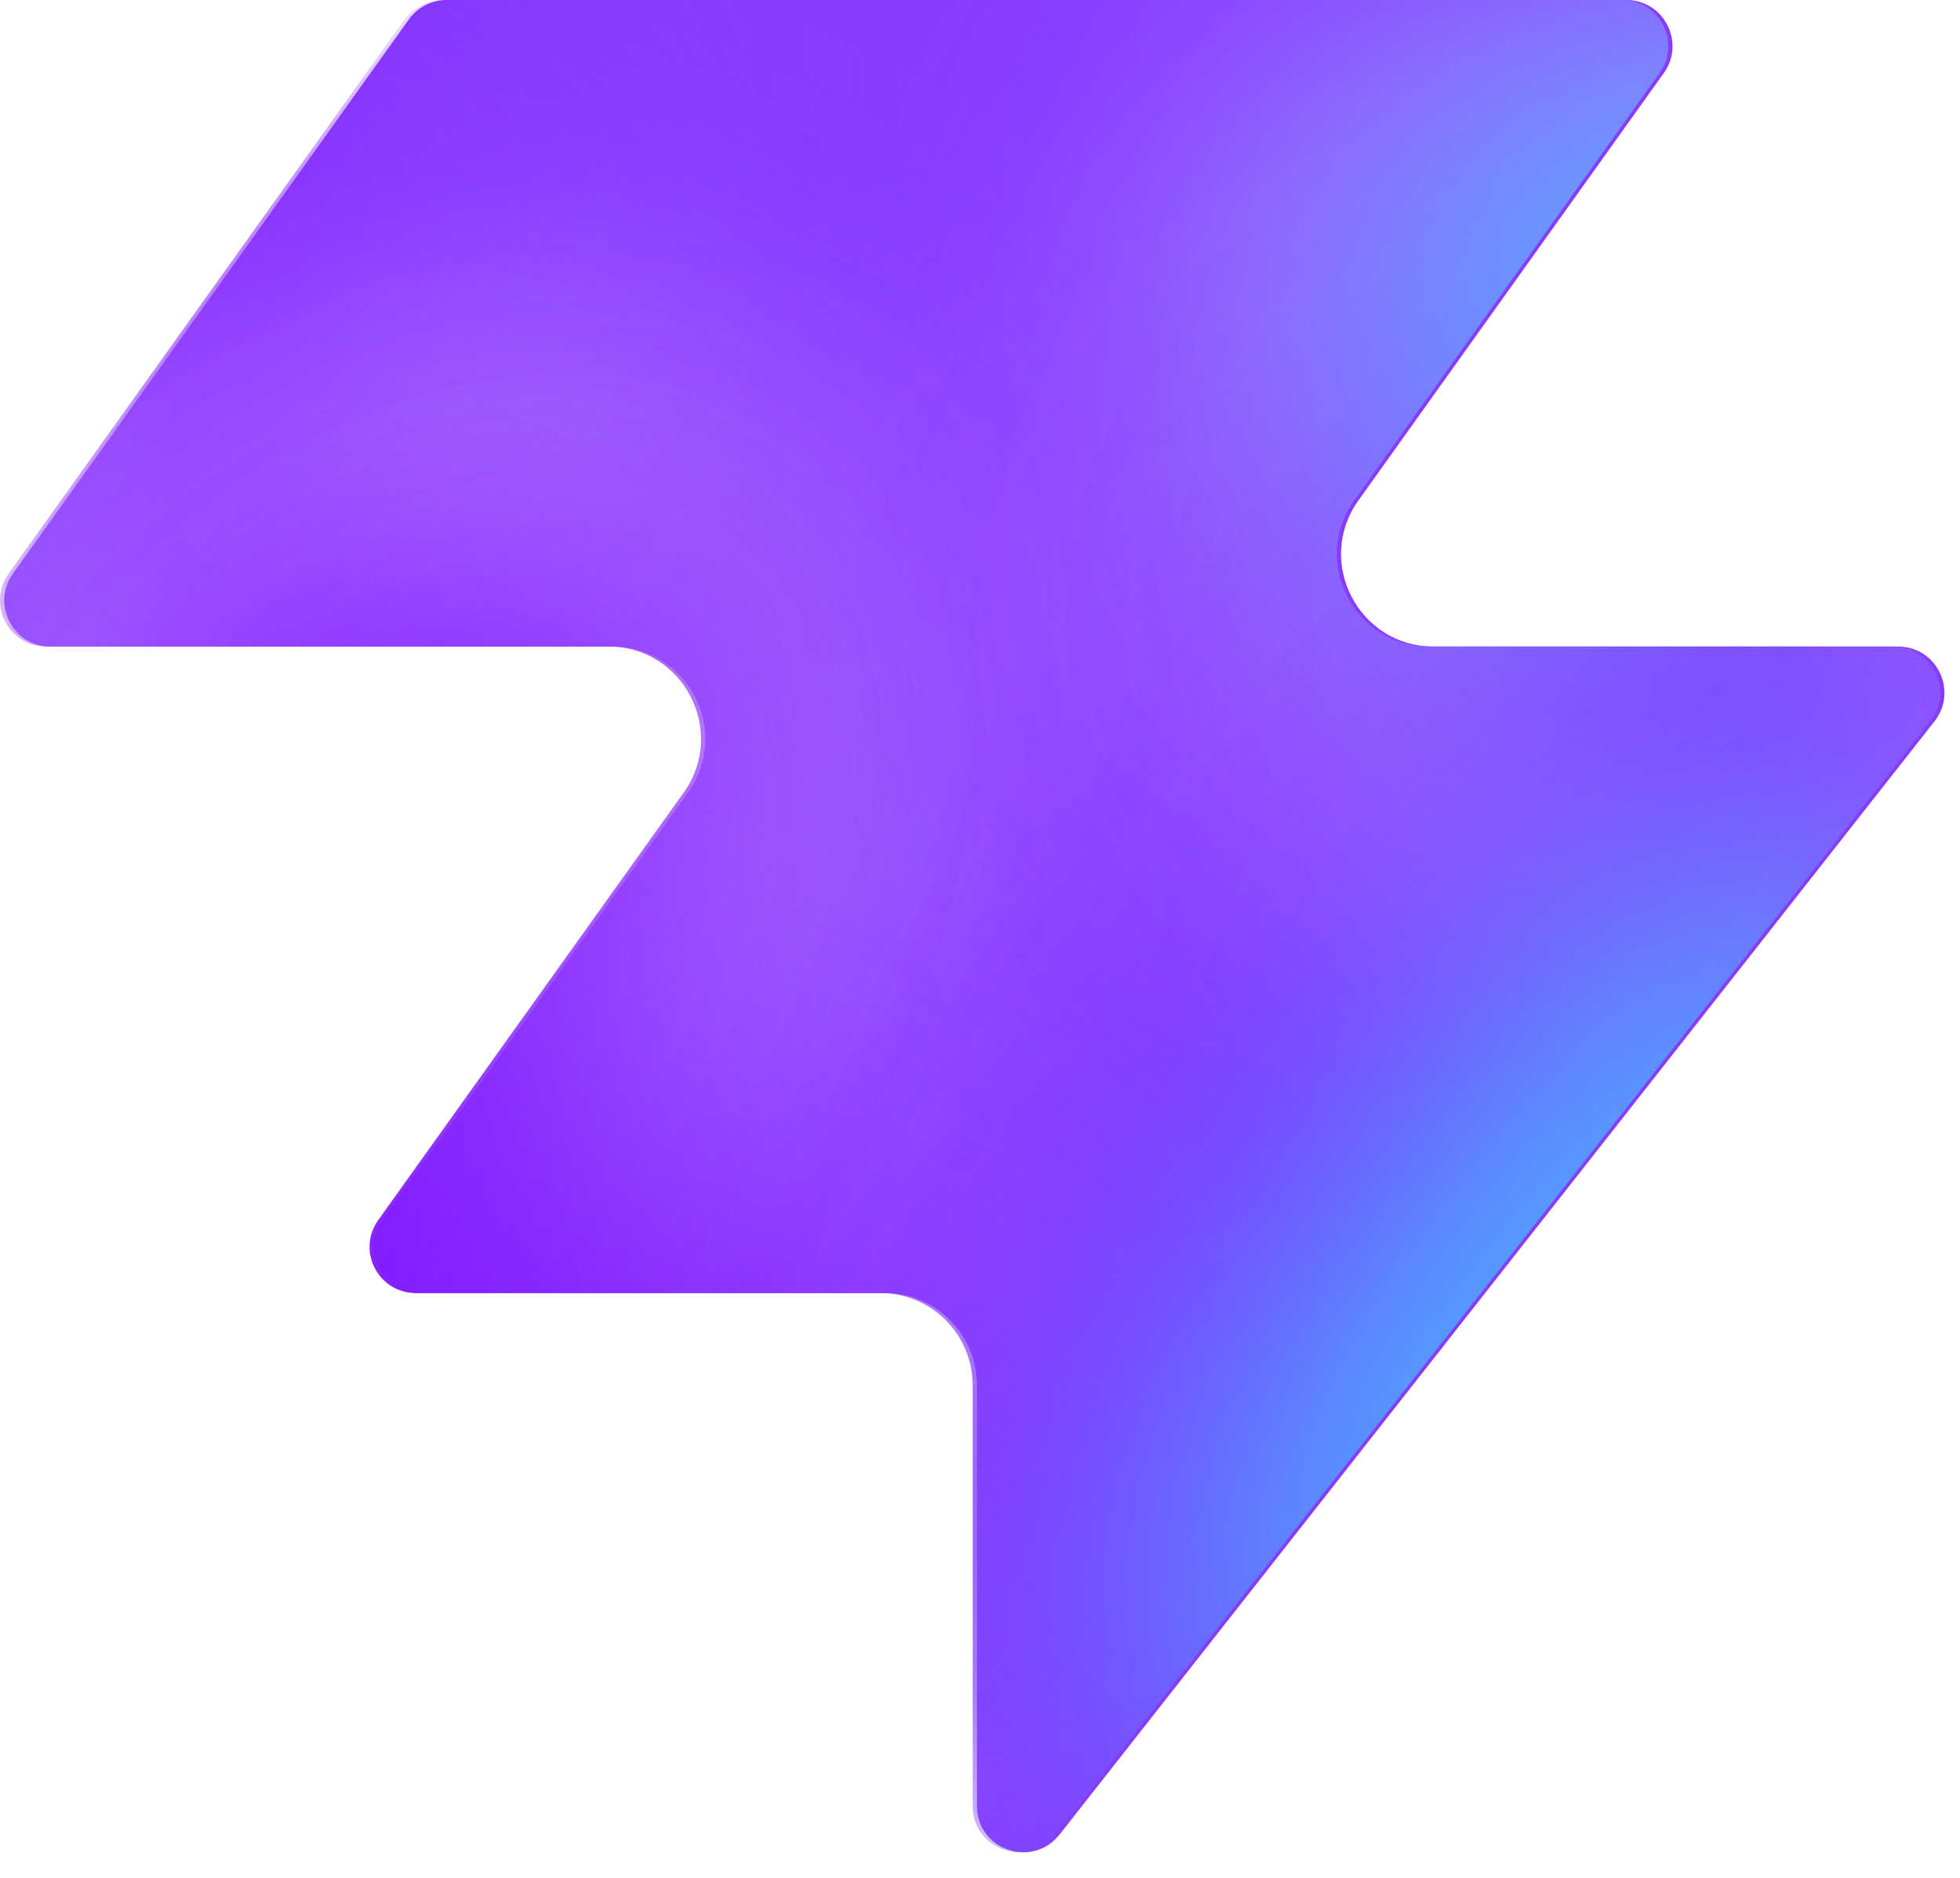
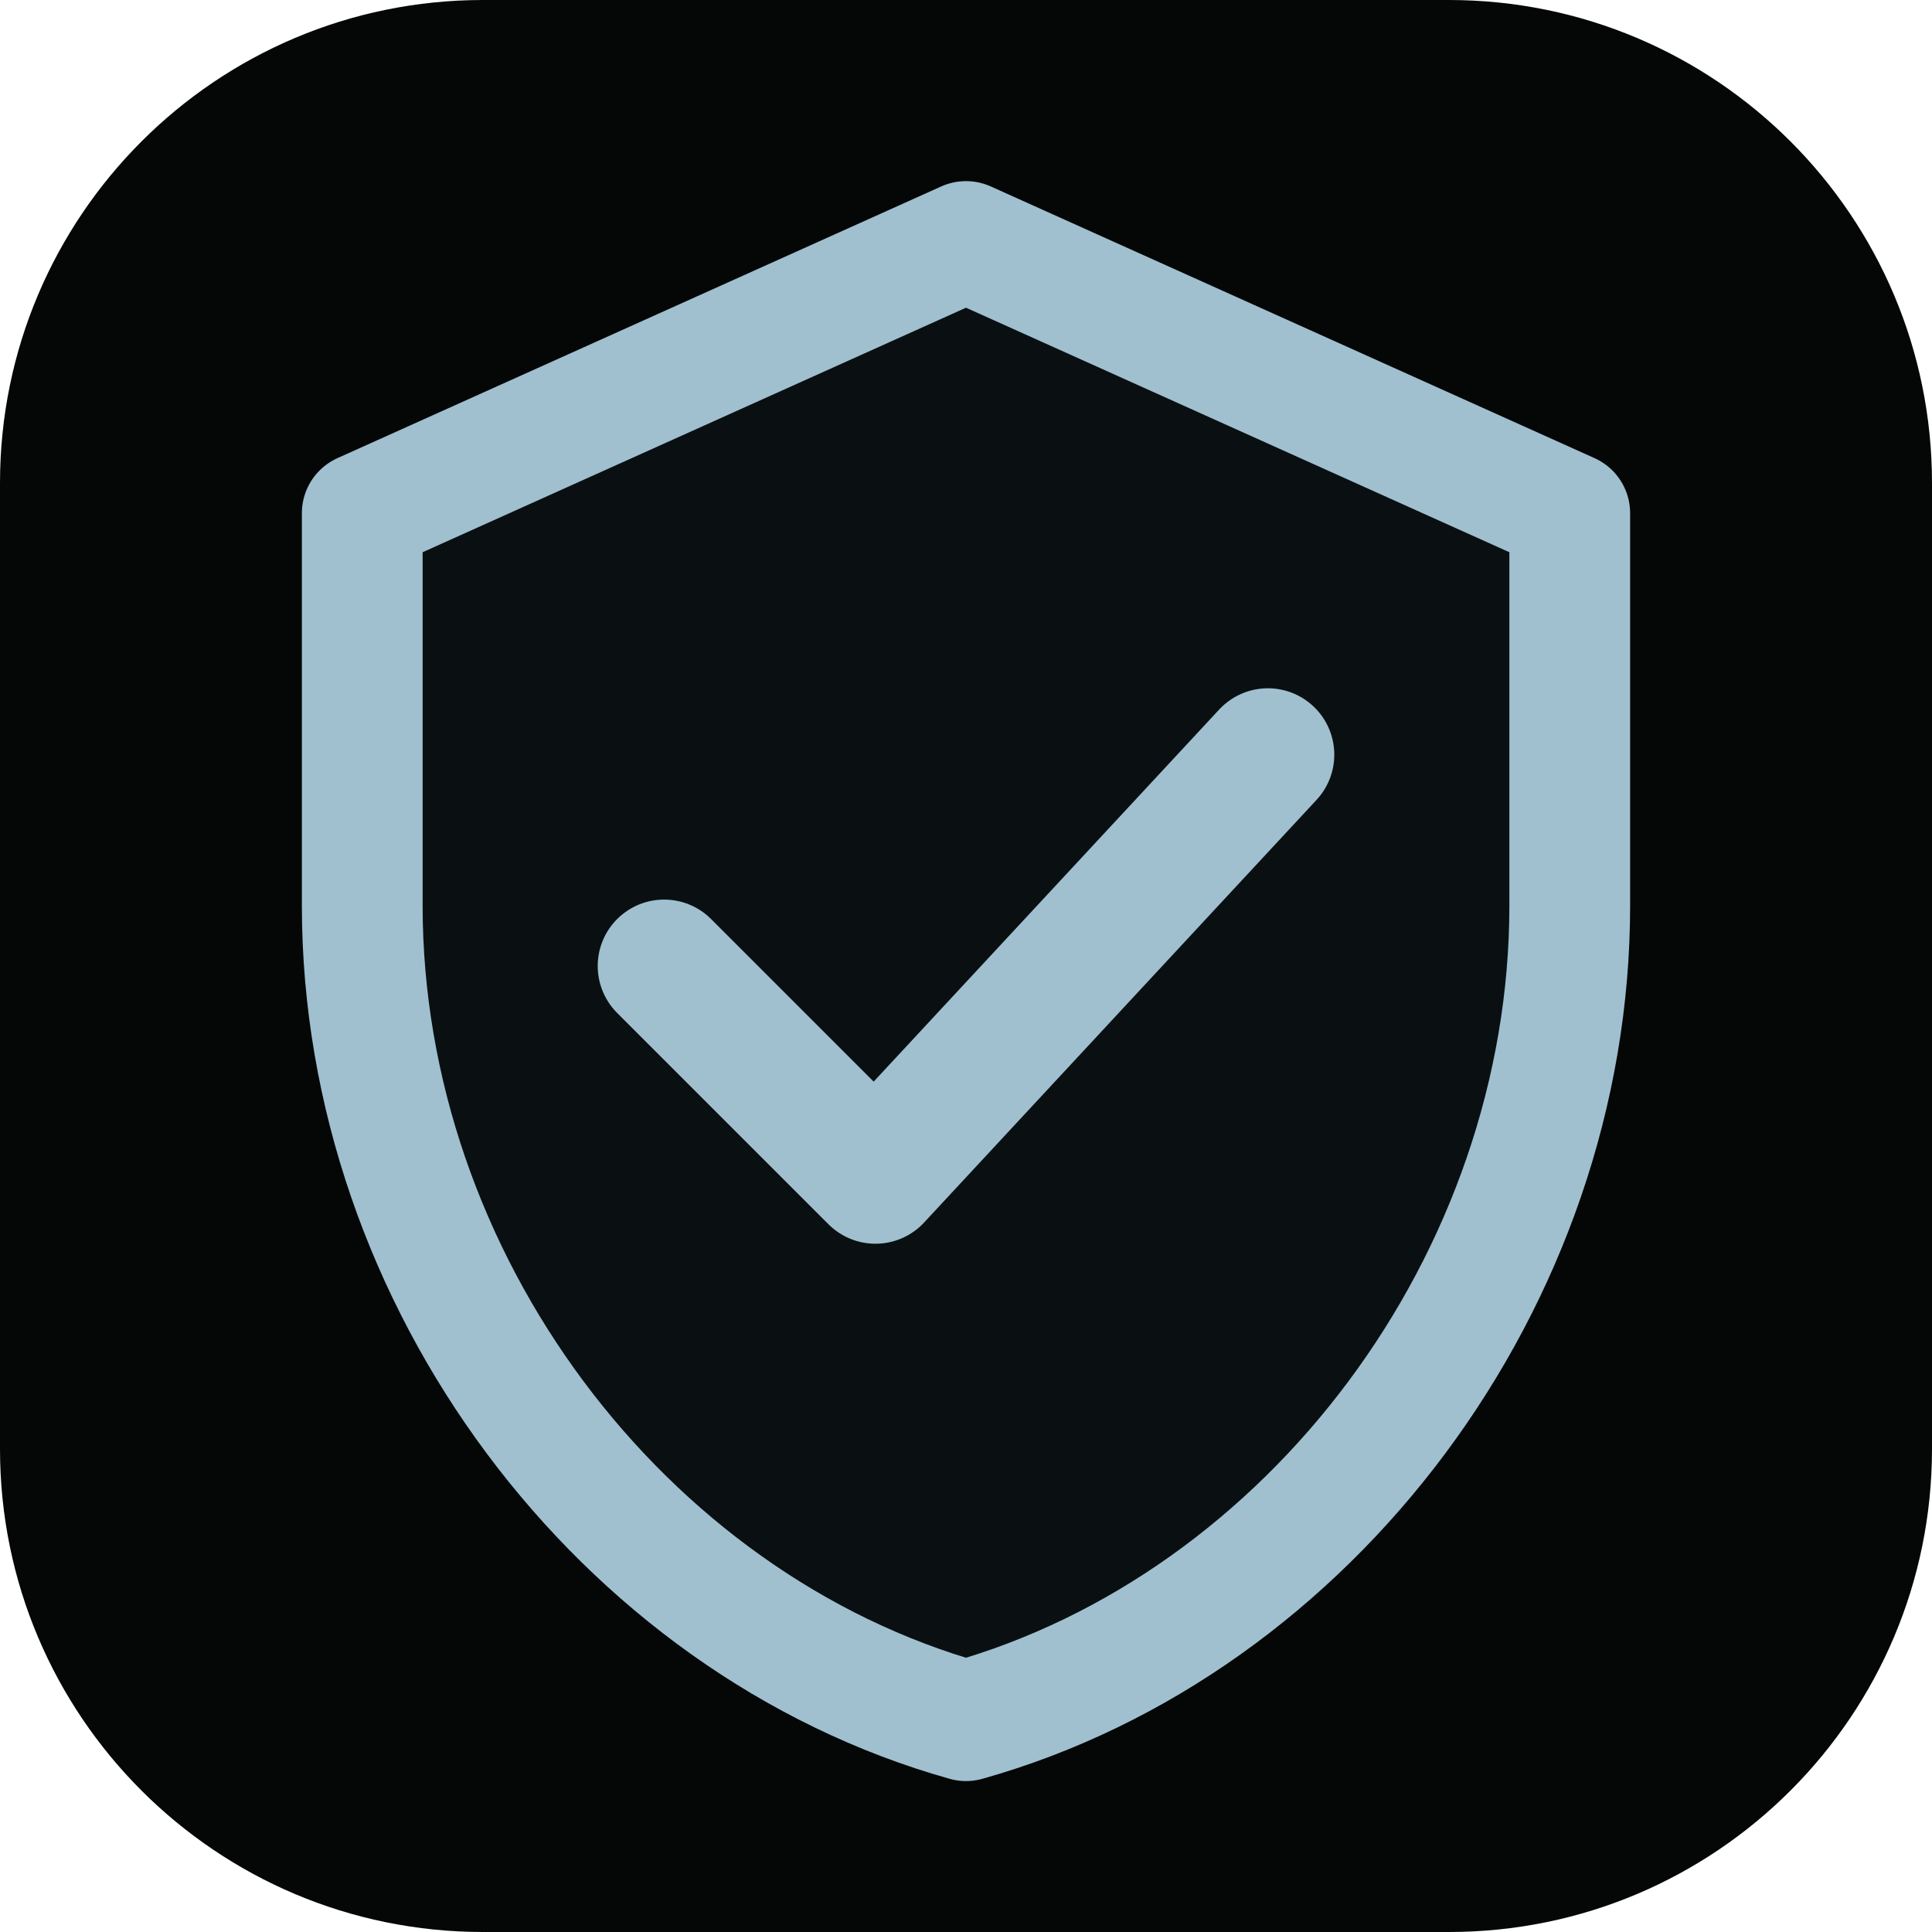
- <svg xmlns="http://www.w3.org/2000/svg" width="48" height="46" fill="none" viewBox="0 0 48 46">
-   <path fill="#863bff" d="M25.946 44.938c-.664.845-2.021.375-2.021-.698V33.937a2.26 2.26 0 0 0-2.262-2.262H10.287c-.92 0-1.456-1.04-.92-1.788l7.48-10.471c1.07-1.497 0-3.578-1.842-3.578H1.237c-.92 0-1.456-1.04-.92-1.788L10.013.474c.214-.297.556-.474.92-.474h28.894c.92 0 1.456 1.04.92 1.788l-7.48 10.471c-1.07 1.498 0 3.579 1.842 3.579h11.377c.943 0 1.473 1.088.89 1.83L25.947 44.94z" style="fill:#863bff;fill:color(display-p3 .525 .23 1);fill-opacity:1" />
-   <mask id="a" width="48" height="46" x="0" y="0" maskUnits="userSpaceOnUse" style="mask-type:alpha">
-     <path fill="#000" d="M25.842 44.938c-.664.844-2.021.375-2.021-.698V33.937a2.26 2.26 0 0 0-2.262-2.262H10.183c-.92 0-1.456-1.04-.92-1.788l7.48-10.471c1.07-1.498 0-3.579-1.842-3.579H1.133c-.92 0-1.456-1.04-.92-1.787L9.91.473c.214-.297.556-.474.92-.474h28.894c.92 0 1.456 1.04.92 1.788l-7.48 10.471c-1.07 1.498 0 3.578 1.842 3.578h11.377c.943 0 1.473 1.088.89 1.832L25.843 44.94z" style="fill:#000;fill-opacity:1" />
-   </mask>
-   <g mask="url(#a)">
-     <g filter="url(#b)">
-       <ellipse cx="5.508" cy="14.704" fill="#ede6ff" rx="5.508" ry="14.704" style="fill:#ede6ff;fill:color(display-p3 .927 .903 1);fill-opacity:1" transform="matrix(.00324 1 1 -.00324 -4.47 31.516)" />
-     </g>
-     <g filter="url(#c)">
-       <ellipse cx="10.399" cy="29.851" fill="#ede6ff" rx="10.399" ry="29.851" style="fill:#ede6ff;fill:color(display-p3 .927 .903 1);fill-opacity:1" transform="matrix(.00324 1 1 -.00324 -39.328 7.883)" />
-     </g>
-     <g filter="url(#d)">
-       <ellipse cx="5.508" cy="30.487" fill="#7e14ff" rx="5.508" ry="30.487" style="fill:#7e14ff;fill:color(display-p3 .492 .077 1);fill-opacity:1" transform="rotate(89.814 -25.913 -14.639)scale(1 -1)" />
-     </g>
-     <g filter="url(#e)">
-       <ellipse cx="5.508" cy="30.599" fill="#7e14ff" rx="5.508" ry="30.599" style="fill:#7e14ff;fill:color(display-p3 .492 .077 1);fill-opacity:1" transform="rotate(89.814 -32.644 -3.334)scale(1 -1)" />
-     </g>
-     <g filter="url(#f)">
-       <ellipse cx="5.508" cy="30.599" fill="#7e14ff" rx="5.508" ry="30.599" style="fill:#7e14ff;fill:color(display-p3 .492 .077 1);fill-opacity:1" transform="matrix(.00324 1 1 -.00324 -34.34 30.47)" />
-     </g>
-     <g filter="url(#g)">
-       <ellipse cx="14.072" cy="22.078" fill="#ede6ff" rx="14.072" ry="22.078" style="fill:#ede6ff;fill:color(display-p3 .927 .903 1);fill-opacity:1" transform="rotate(93.35 24.506 48.493)scale(-1 1)" />
-     </g>
-     <g filter="url(#h)">
-       <ellipse cx="3.47" cy="21.501" fill="#7e14ff" rx="3.47" ry="21.501" style="fill:#7e14ff;fill:color(display-p3 .492 .077 1);fill-opacity:1" transform="rotate(89.009 28.708 47.59)scale(-1 1)" />
-     </g>
-     <g filter="url(#i)">
-       <ellipse cx="3.47" cy="21.501" fill="#7e14ff" rx="3.47" ry="21.501" style="fill:#7e14ff;fill:color(display-p3 .492 .077 1);fill-opacity:1" transform="rotate(89.009 28.708 47.59)scale(-1 1)" />
-     </g>
-     <g filter="url(#j)">
-       <ellipse cx=".387" cy="8.972" fill="#7e14ff" rx="4.407" ry="29.108" style="fill:#7e14ff;fill:color(display-p3 .492 .077 1);fill-opacity:1" transform="rotate(39.51 .387 8.972)" />
-     </g>
-     <g filter="url(#k)">
-       <ellipse cx="47.523" cy="-6.092" fill="#7e14ff" rx="4.407" ry="29.108" style="fill:#7e14ff;fill:color(display-p3 .492 .077 1);fill-opacity:1" transform="rotate(37.892 47.523 -6.092)" />
-     </g>
-     <g filter="url(#l)">
-       <ellipse cx="41.412" cy="6.333" fill="#47bfff" rx="5.971" ry="9.665" style="fill:#47bfff;fill:color(display-p3 .28 .748 1);fill-opacity:1" transform="rotate(37.892 41.412 6.333)" />
-     </g>
-     <g filter="url(#m)">
-       <ellipse cx="-1.879" cy="38.332" fill="#7e14ff" rx="4.407" ry="29.108" style="fill:#7e14ff;fill:color(display-p3 .492 .077 1);fill-opacity:1" transform="rotate(37.892 -1.88 38.332)" />
-     </g>
-     <g filter="url(#n)">
-       <ellipse cx="-1.879" cy="38.332" fill="#7e14ff" rx="4.407" ry="29.108" style="fill:#7e14ff;fill:color(display-p3 .492 .077 1);fill-opacity:1" transform="rotate(37.892 -1.88 38.332)" />
-     </g>
-     <g filter="url(#o)">
-       <ellipse cx="35.651" cy="29.907" fill="#7e14ff" rx="4.407" ry="29.108" style="fill:#7e14ff;fill:color(display-p3 .492 .077 1);fill-opacity:1" transform="rotate(37.892 35.651 29.907)" />
-     </g>
-     <g filter="url(#p)">
-       <ellipse cx="38.418" cy="32.4" fill="#47bfff" rx="5.971" ry="15.297" style="fill:#47bfff;fill:color(display-p3 .28 .748 1);fill-opacity:1" transform="rotate(37.892 38.418 32.4)" />
-     </g>
-   </g>
-   <defs>
-     <filter id="b" width="60.045" height="41.654" x="-19.77" y="16.149" color-interpolation-filters="sRGB" filterUnits="userSpaceOnUse">
-       <feFlood flood-opacity="0" result="BackgroundImageFix" />
-       <feBlend in="SourceGraphic" in2="BackgroundImageFix" result="shape" />
-       <feGaussianBlur result="effect1_foregroundBlur_2002_17158" stdDeviation="7.659" />
-     </filter>
-     <filter id="c" width="90.34" height="51.437" x="-54.613" y="-7.533" color-interpolation-filters="sRGB" filterUnits="userSpaceOnUse">
-       <feFlood flood-opacity="0" result="BackgroundImageFix" />
-       <feBlend in="SourceGraphic" in2="BackgroundImageFix" result="shape" />
-       <feGaussianBlur result="effect1_foregroundBlur_2002_17158" stdDeviation="7.659" />
-     </filter>
-     <filter id="d" width="79.355" height="29.4" x="-49.64" y="2.03" color-interpolation-filters="sRGB" filterUnits="userSpaceOnUse">
-       <feFlood flood-opacity="0" result="BackgroundImageFix" />
-       <feBlend in="SourceGraphic" in2="BackgroundImageFix" result="shape" />
-       <feGaussianBlur result="effect1_foregroundBlur_2002_17158" stdDeviation="4.596" />
-     </filter>
-     <filter id="e" width="79.579" height="29.4" x="-45.045" y="20.029" color-interpolation-filters="sRGB" filterUnits="userSpaceOnUse">
-       <feFlood flood-opacity="0" result="BackgroundImageFix" />
-       <feBlend in="SourceGraphic" in2="BackgroundImageFix" result="shape" />
-       <feGaussianBlur result="effect1_foregroundBlur_2002_17158" stdDeviation="4.596" />
-     </filter>
-     <filter id="f" width="79.579" height="29.4" x="-43.513" y="21.178" color-interpolation-filters="sRGB" filterUnits="userSpaceOnUse">
-       <feFlood flood-opacity="0" result="BackgroundImageFix" />
-       <feBlend in="SourceGraphic" in2="BackgroundImageFix" result="shape" />
-       <feGaussianBlur result="effect1_foregroundBlur_2002_17158" stdDeviation="4.596" />
-     </filter>
-     <filter id="g" width="74.749" height="58.852" x="15.756" y="-17.901" color-interpolation-filters="sRGB" filterUnits="userSpaceOnUse">
-       <feFlood flood-opacity="0" result="BackgroundImageFix" />
-       <feBlend in="SourceGraphic" in2="BackgroundImageFix" result="shape" />
-       <feGaussianBlur result="effect1_foregroundBlur_2002_17158" stdDeviation="7.659" />
-     </filter>
-     <filter id="h" width="61.377" height="25.362" x="23.548" y="2.284" color-interpolation-filters="sRGB" filterUnits="userSpaceOnUse">
-       <feFlood flood-opacity="0" result="BackgroundImageFix" />
-       <feBlend in="SourceGraphic" in2="BackgroundImageFix" result="shape" />
-       <feGaussianBlur result="effect1_foregroundBlur_2002_17158" stdDeviation="4.596" />
-     </filter>
-     <filter id="i" width="61.377" height="25.362" x="23.548" y="2.284" color-interpolation-filters="sRGB" filterUnits="userSpaceOnUse">
-       <feFlood flood-opacity="0" result="BackgroundImageFix" />
-       <feBlend in="SourceGraphic" in2="BackgroundImageFix" result="shape" />
-       <feGaussianBlur result="effect1_foregroundBlur_2002_17158" stdDeviation="4.596" />
-     </filter>
-     <filter id="j" width="56.045" height="63.649" x="-27.636" y="-22.853" color-interpolation-filters="sRGB" filterUnits="userSpaceOnUse">
-       <feFlood flood-opacity="0" result="BackgroundImageFix" />
-       <feBlend in="SourceGraphic" in2="BackgroundImageFix" result="shape" />
-       <feGaussianBlur result="effect1_foregroundBlur_2002_17158" stdDeviation="4.596" />
-     </filter>
-     <filter id="k" width="54.814" height="64.646" x="20.116" y="-38.415" color-interpolation-filters="sRGB" filterUnits="userSpaceOnUse">
-       <feFlood flood-opacity="0" result="BackgroundImageFix" />
-       <feBlend in="SourceGraphic" in2="BackgroundImageFix" result="shape" />
-       <feGaussianBlur result="effect1_foregroundBlur_2002_17158" stdDeviation="4.596" />
-     </filter>
-     <filter id="l" width="33.541" height="35.313" x="24.641" y="-11.323" color-interpolation-filters="sRGB" filterUnits="userSpaceOnUse">
-       <feFlood flood-opacity="0" result="BackgroundImageFix" />
-       <feBlend in="SourceGraphic" in2="BackgroundImageFix" result="shape" />
-       <feGaussianBlur result="effect1_foregroundBlur_2002_17158" stdDeviation="4.596" />
-     </filter>
-     <filter id="m" width="54.814" height="64.646" x="-29.286" y="6.009" color-interpolation-filters="sRGB" filterUnits="userSpaceOnUse">
-       <feFlood flood-opacity="0" result="BackgroundImageFix" />
-       <feBlend in="SourceGraphic" in2="BackgroundImageFix" result="shape" />
-       <feGaussianBlur result="effect1_foregroundBlur_2002_17158" stdDeviation="4.596" />
-     </filter>
-     <filter id="n" width="54.814" height="64.646" x="-29.286" y="6.009" color-interpolation-filters="sRGB" filterUnits="userSpaceOnUse">
-       <feFlood flood-opacity="0" result="BackgroundImageFix" />
-       <feBlend in="SourceGraphic" in2="BackgroundImageFix" result="shape" />
-       <feGaussianBlur result="effect1_foregroundBlur_2002_17158" stdDeviation="4.596" />
-     </filter>
-     <filter id="o" width="54.814" height="64.646" x="8.244" y="-2.416" color-interpolation-filters="sRGB" filterUnits="userSpaceOnUse">
-       <feFlood flood-opacity="0" result="BackgroundImageFix" />
-       <feBlend in="SourceGraphic" in2="BackgroundImageFix" result="shape" />
-       <feGaussianBlur result="effect1_foregroundBlur_2002_17158" stdDeviation="4.596" />
-     </filter>
-     <filter id="p" width="39.409" height="43.623" x="18.713" y="10.588" color-interpolation-filters="sRGB" filterUnits="userSpaceOnUse">
-       <feFlood flood-opacity="0" result="BackgroundImageFix" />
-       <feBlend in="SourceGraphic" in2="BackgroundImageFix" result="shape" />
-       <feGaussianBlur result="effect1_foregroundBlur_2002_17158" stdDeviation="4.596" />
-     </filter>
-   </defs>
+ <svg xmlns="http://www.w3.org/2000/svg" viewBox="0 0 32 32" fill="none">
+   <rect width="32" height="32" rx="8" fill="#050707" />
+   <path d="M16 4L6 8.5V15C6 21.2 10.3 26.9 16 28.5C21.7 26.9 26 21.2 26 15V8.5L16 4Z" fill="#0A1012" stroke="#A0C0D0" stroke-width="2" stroke-linejoin="round" />
+   <path d="M11 16L14.5 19.5L21 12.5" stroke="#A0C0D0" stroke-width="2.2" stroke-linecap="round" stroke-linejoin="round" />
</svg>
